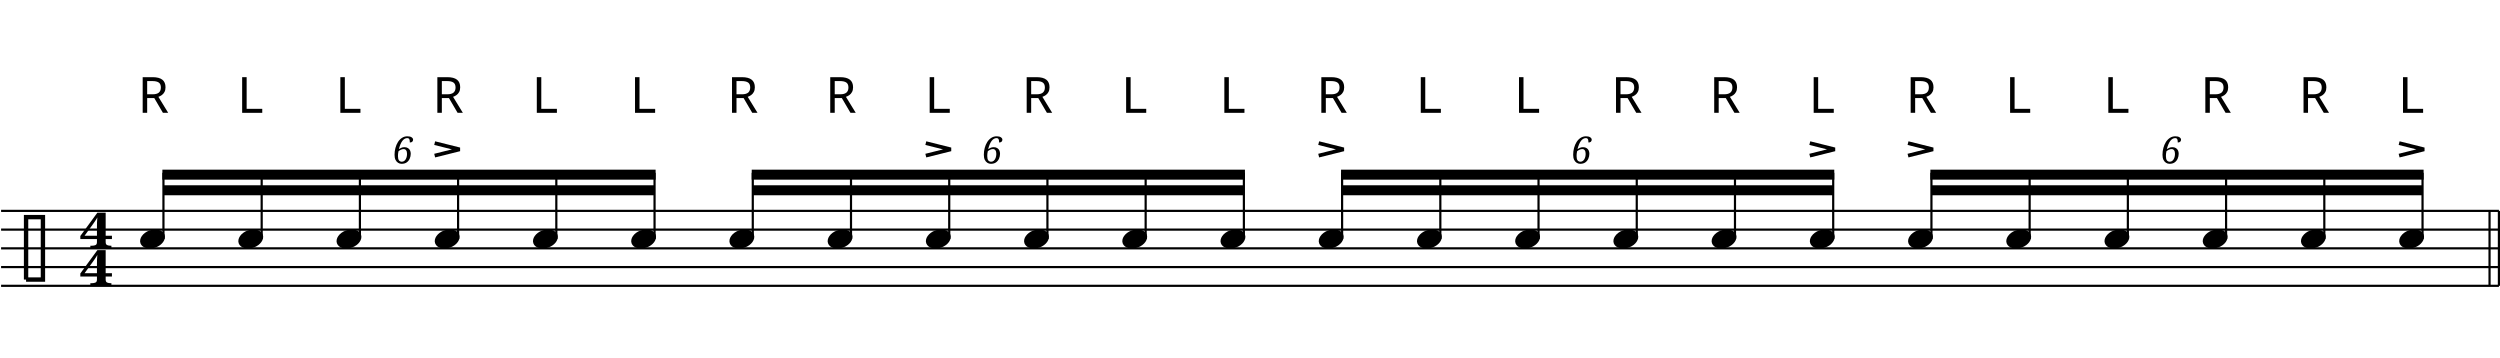
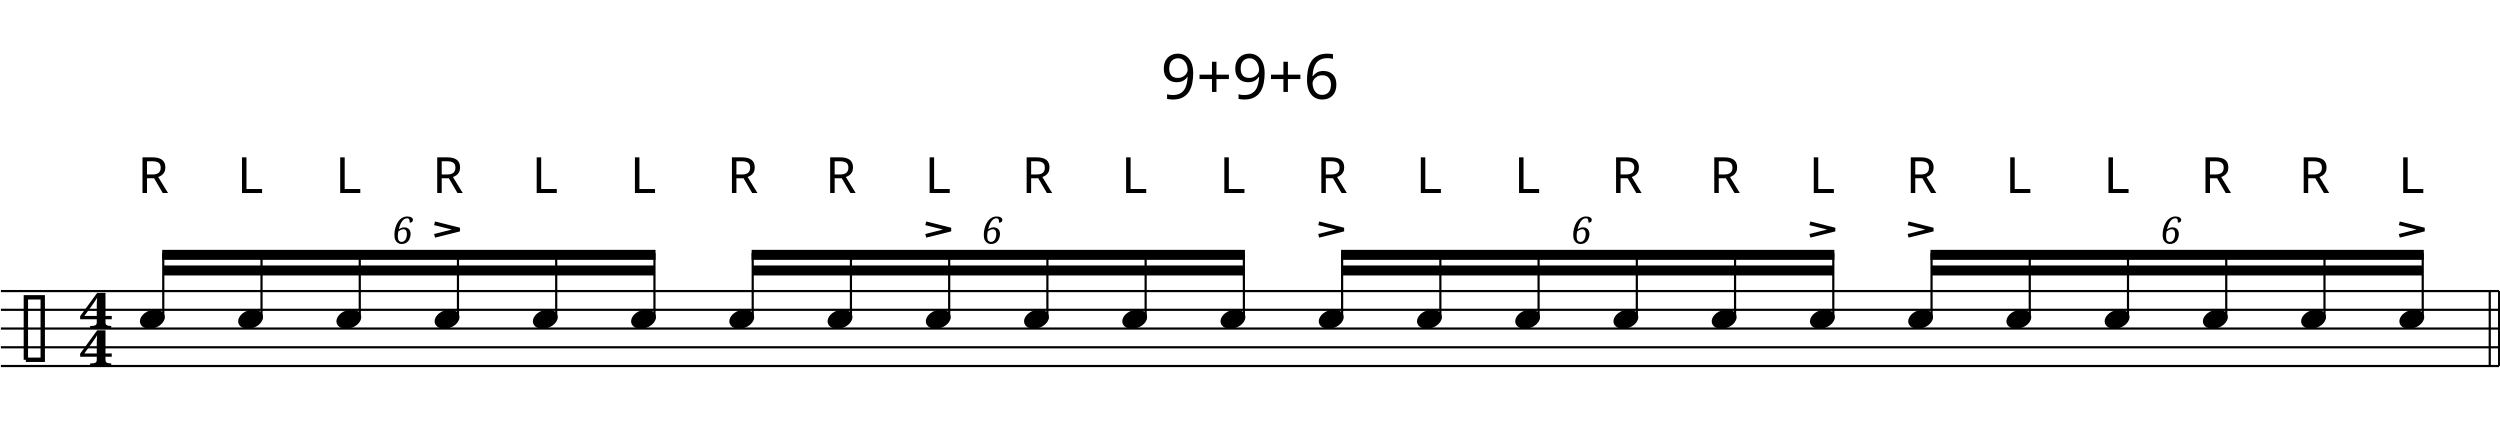
- <svg xmlns="http://www.w3.org/2000/svg" xmlns:xlink="http://www.w3.org/1999/xlink" version="1.1" xml:space="preserve" color="black" width="2000px" height="286px" viewBox="0 0 1600 229">
+ <svg xmlns="http://www.w3.org/2000/svg" xmlns:xlink="http://www.w3.org/1999/xlink" version="1.1" xml:space="preserve" color="black" width="2000px" height="351px" viewBox="0 0 1600 281">
  <style type="text/css">
.fill {fill: currentColor}
.stroke {stroke: currentColor; fill: none; stroke-width: .7}
- .f1_1 {font:italic 14px serif}
- .f2_1 {font:16px calibri}
+ .f1_1 {font:20px calibri}
+ .f2_1 {font:italic 14px serif}
+ .f3_1 {font:16px calibri}
</style>
  <defs>
    <path id="pclef" class="stroke" style="stroke-width:1.4" d="m-4 10h5.4v-20h-5.4v20" />
    <ellipse id="hd" rx="4.1" ry="2.9" transform="rotate(-20)" class="fill" />
    <g id="accent" class="stroke">
      <path d="m-4 0l8 -2l-8 -2" style="stroke-width:1.2" />
    </g>
  </defs>
  <g transform="scale(2)">
+     <text class="f1_1" x="400.00" y="31.67" text-anchor="middle">9+9+6</text>
    <g transform="translate(0,70.20)">
-       <text style="font:italic 12px serif" x="128.65" y="-17.86" text-anchor="middle">6</text>
- "<text style="font:italic 12px serif" x="317.39" y="-17.86" text-anchor="middle">6</text>
- "<text style="font:italic 12px serif" x="506.14" y="-17.86" text-anchor="middle">6</text>
- "<text style="font:italic 12px serif" x="694.89" y="-17.86" text-anchor="middle">6</text>
- "<text class="f2_1" x="43.80" y="-34.06">R</text>
-       <text class="f2_1" x="75.66" y="-34.06">L</text>
-       <text class="f2_1" x="107.11" y="-34.06">L</text>
-       <text class="f2_1" x="138.18" y="-34.06">R</text>
-       <text class="f2_1" x="170.03" y="-34.06">L</text>
-       <text class="f2_1" x="201.49" y="-34.06">L</text>
-       <text class="f2_1" x="232.55" y="-34.06">R</text>
-       <text class="f2_1" x="264.01" y="-34.06">R</text>
-       <text class="f2_1" x="295.86" y="-34.06">L</text>
-       <text class="f2_1" x="326.93" y="-34.06">R</text>
-       <text class="f2_1" x="358.78" y="-34.06">L</text>
-       <text class="f2_1" x="390.24" y="-34.06">L</text>
-       <text class="f2_1" x="421.30" y="-34.06">R</text>
-       <text class="f2_1" x="453.15" y="-34.06">L</text>
-       <text class="f2_1" x="484.61" y="-34.06">L</text>
-       <text class="f2_1" x="515.68" y="-34.06">R</text>
-       <text class="f2_1" x="547.13" y="-34.06">R</text>
-       <text class="f2_1" x="578.99" y="-34.06">L</text>
-       <text class="f2_1" x="610.05" y="-34.06">R</text>
-       <text class="f2_1" x="641.90" y="-34.06">L</text>
-       <text class="f2_1" x="673.36" y="-34.06">L</text>
-       <text class="f2_1" x="704.43" y="-34.06">R</text>
-       <text class="f2_1" x="735.88" y="-34.06">R</text>
-       <text class="f2_1" x="767.74" y="-34.06">L</text>
+       <text style="font:italic 12px serif" x="128.65" y="7.81" text-anchor="middle">6</text>
+ "<text style="font:italic 12px serif" x="317.39" y="7.81" text-anchor="middle">6</text>
+ "<text style="font:italic 12px serif" x="506.14" y="7.81" text-anchor="middle">6</text>
+ "<text style="font:italic 12px serif" x="694.89" y="7.81" text-anchor="middle">6</text>
+ "<text class="f3_1" x="43.80" y="-8.39">R</text>
+       <text class="f3_1" x="75.66" y="-8.39">L</text>
+       <text class="f3_1" x="107.11" y="-8.39">L</text>
+       <text class="f3_1" x="138.18" y="-8.39">R</text>
+       <text class="f3_1" x="170.03" y="-8.39">L</text>
+       <text class="f3_1" x="201.49" y="-8.39">L</text>
+       <text class="f3_1" x="232.55" y="-8.39">R</text>
+       <text class="f3_1" x="264.01" y="-8.39">R</text>
+       <text class="f3_1" x="295.86" y="-8.39">L</text>
+       <text class="f3_1" x="326.93" y="-8.39">R</text>
+       <text class="f3_1" x="358.78" y="-8.39">L</text>
+       <text class="f3_1" x="390.24" y="-8.39">L</text>
+       <text class="f3_1" x="421.30" y="-8.39">R</text>
+       <text class="f3_1" x="453.15" y="-8.39">L</text>
+       <text class="f3_1" x="484.61" y="-8.39">L</text>
+       <text class="f3_1" x="515.68" y="-8.39">R</text>
+       <text class="f3_1" x="547.13" y="-8.39">R</text>
+       <text class="f3_1" x="578.99" y="-8.39">L</text>
+       <text class="f3_1" x="610.05" y="-8.39">R</text>
+       <text class="f3_1" x="641.90" y="-8.39">L</text>
+       <text class="f3_1" x="673.36" y="-8.39">L</text>
+       <text class="f3_1" x="704.43" y="-8.39">R</text>
+       <text class="f3_1" x="735.88" y="-8.39">R</text>
+       <text class="f3_1" x="767.74" y="-8.39">L</text>
    </g>
-     <path class="stroke" d="m800.00 91.54v-24.00" />
-     <path class="stroke" d="m797.00 91.54v-24.00" />
-     <path class="stroke" d="m0.00 91.54 h800.00m-800.00 -6h800.00m-800.00 -6h800.00m-800.00 -6h800.00m-800.00 -6h800.00" />
-     <use x="12.00" y="79.54" xlink:href="#pclef" />
-     <g style="font:bold 16px serif" transform="translate(30.50,91.54) scale(1.2,1)">
+     <path class="stroke" d="m800.00 117.21v-24.00" />
+     <path class="stroke" d="m797.00 117.21v-24.00" />
+     <path class="stroke" d="m0.00 117.21 h800.00m-800.00 -6h800.00m-800.00 -6h800.00m-800.00 -6h800.00m-800.00 -6h800.00" />
+     <use x="12.00" y="105.21" xlink:href="#pclef" />
+     <g style="font:bold 16px serif" transform="translate(30.50,117.21) scale(1.2,1)">
      <text y="-12" text-anchor="middle">4</text>
      <text text-anchor="middle">4</text>
    </g>
-     <path class="fill" d="m51.66 54.34 l157.97 0.00v3.20l-157.97 0.00" />
-     <path class="fill" d="m52.00 59.34 l157.29 0.00v3.20l-157.29 0.00" />
-     <path class="stroke" d="m52.00 76.54v-21.20" />
-     <use x="48.50" y="76.54" xlink:href="#hd" />
-     <rect style="fill: transparent;" class="abcr" id="abcNoteNum_1_0" x="42.00" y="58.54" width="13.00" height="42.00" />
-     <path class="stroke" d="m83.46 76.54v-21.20" />
-     <use x="79.96" y="76.54" xlink:href="#hd" />
-     <rect style="fill: transparent;" class="abcr" id="abcNoteNum_1_1" x="73.46" y="58.54" width="13.00" height="42.00" />
-     <path class="stroke" d="m114.92 76.54v-21.20" />
-     <use x="111.42" y="76.54" xlink:href="#hd" />
-     <rect style="fill: transparent;" class="abcr" id="abcNoteNum_1_2" x="104.92" y="58.54" width="13.00" height="42.00" />
-     <path class="stroke" d="m146.37 76.54v-21.20" />
-     <use x="142.87" y="76.54" xlink:href="#hd" />
-     <rect style="fill: transparent;" class="abcr" id="abcNoteNum_1_3" x="136.37" y="58.54" width="13.00" height="42.00" />
-     <path class="stroke" d="m177.83 76.54v-21.20" />
-     <use x="174.33" y="76.54" xlink:href="#hd" />
-     <rect style="fill: transparent;" class="abcr" id="abcNoteNum_1_4" x="167.83" y="58.54" width="13.00" height="42.00" />
-     <path class="stroke" d="m209.29 76.54v-21.20" />
-     <use x="205.79" y="76.54" xlink:href="#hd" />
-     <rect style="fill: transparent;" class="abcr" id="abcNoteNum_1_5" x="199.29" y="58.54" width="13.00" height="42.00" />
-     <path class="fill" d="m240.41 54.34 l157.97 0.00v3.20l-157.97 0.00" />
-     <path class="fill" d="m240.75 59.34 l157.29 0.00v3.20l-157.29 0.00" />
-     <path class="stroke" d="m240.75 76.54v-21.20" />
-     <use x="237.25" y="76.54" xlink:href="#hd" />
-     <rect style="fill: transparent;" class="abcr" id="abcNoteNum_1_6" x="230.75" y="58.54" width="13.00" height="42.00" />
-     <path class="stroke" d="m272.21 76.54v-21.20" />
-     <use x="268.71" y="76.54" xlink:href="#hd" />
-     <rect style="fill: transparent;" class="abcr" id="abcNoteNum_1_7" x="262.21" y="58.54" width="13.00" height="42.00" />
-     <path class="stroke" d="m303.67 76.54v-21.20" />
-     <use x="300.17" y="76.54" xlink:href="#hd" />
-     <rect style="fill: transparent;" class="abcr" id="abcNoteNum_1_8" x="293.67" y="58.54" width="13.00" height="42.00" />
-     <path class="stroke" d="m335.12 76.54v-21.20" />
-     <use x="331.62" y="76.54" xlink:href="#hd" />
-     <rect style="fill: transparent;" class="abcr" id="abcNoteNum_1_9" x="325.12" y="58.54" width="13.00" height="42.00" />
-     <path class="stroke" d="m366.58 76.54v-21.20" />
-     <use x="363.08" y="76.54" xlink:href="#hd" />
-     <rect style="fill: transparent;" class="abcr" id="abcNoteNum_1_10" x="356.58" y="58.54" width="13.00" height="42.00" />
-     <path class="stroke" d="m398.04 76.54v-21.20" />
-     <use x="394.54" y="76.54" xlink:href="#hd" />
-     <rect style="fill: transparent;" class="abcr" id="abcNoteNum_1_11" x="388.04" y="58.54" width="13.00" height="42.00" />
-     <path class="fill" d="m429.16 54.34 l157.97 0.00v3.20l-157.97 0.00" />
-     <path class="fill" d="m429.50 59.34 l157.29 0.00v3.20l-157.29 0.00" />
-     <path class="stroke" d="m429.50 76.54v-21.20" />
-     <use x="426.00" y="76.54" xlink:href="#hd" />
-     <rect style="fill: transparent;" class="abcr" id="abcNoteNum_1_12" x="419.50" y="58.54" width="13.00" height="42.00" />
-     <path class="stroke" d="m460.96 76.54v-21.20" />
-     <use x="457.46" y="76.54" xlink:href="#hd" />
-     <rect style="fill: transparent;" class="abcr" id="abcNoteNum_1_13" x="450.96" y="58.54" width="13.00" height="42.00" />
-     <path class="stroke" d="m492.41 76.54v-21.20" />
-     <use x="488.91" y="76.54" xlink:href="#hd" />
-     <rect style="fill: transparent;" class="abcr" id="abcNoteNum_1_14" x="482.41" y="58.54" width="13.00" height="42.00" />
-     <path class="stroke" d="m523.87 76.54v-21.20" />
-     <use x="520.37" y="76.54" xlink:href="#hd" />
-     <rect style="fill: transparent;" class="abcr" id="abcNoteNum_1_15" x="513.87" y="58.54" width="13.00" height="42.00" />
-     <path class="stroke" d="m555.33 76.54v-21.20" />
-     <use x="551.83" y="76.54" xlink:href="#hd" />
-     <rect style="fill: transparent;" class="abcr" id="abcNoteNum_1_16" x="545.33" y="58.54" width="13.00" height="42.00" />
-     <path class="stroke" d="m586.79 76.54v-21.20" />
-     <use x="583.29" y="76.54" xlink:href="#hd" />
-     <rect style="fill: transparent;" class="abcr" id="abcNoteNum_1_17" x="576.79" y="58.54" width="13.00" height="42.00" />
-     <path class="fill" d="m617.91 54.34 l157.97 0.00v3.20l-157.97 0.00" />
-     <path class="fill" d="m618.25 59.34 l157.29 0.00v3.20l-157.29 0.00" />
-     <path class="stroke" d="m618.25 76.54v-21.20" />
-     <use x="614.75" y="76.54" xlink:href="#hd" />
-     <rect style="fill: transparent;" class="abcr" id="abcNoteNum_1_18" x="608.25" y="58.54" width="13.00" height="42.00" />
-     <path class="stroke" d="m649.70 76.54v-21.20" />
-     <use x="646.20" y="76.54" xlink:href="#hd" />
-     <rect style="fill: transparent;" class="abcr" id="abcNoteNum_1_19" x="639.70" y="58.54" width="13.00" height="42.00" />
-     <path class="stroke" d="m681.16 76.54v-21.20" />
-     <use x="677.66" y="76.54" xlink:href="#hd" />
-     <rect style="fill: transparent;" class="abcr" id="abcNoteNum_1_20" x="671.16" y="58.54" width="13.00" height="42.00" />
-     <path class="stroke" d="m712.62 76.54v-21.20" />
-     <use x="709.12" y="76.54" xlink:href="#hd" />
-     <rect style="fill: transparent;" class="abcr" id="abcNoteNum_1_21" x="702.62" y="58.54" width="13.00" height="42.00" />
-     <path class="stroke" d="m744.08 76.54v-21.20" />
-     <use x="740.58" y="76.54" xlink:href="#hd" />
-     <rect style="fill: transparent;" class="abcr" id="abcNoteNum_1_22" x="734.08" y="58.54" width="13.00" height="42.00" />
-     <path class="stroke" d="m775.54 76.54v-21.20" />
-     <use x="772.04" y="76.54" xlink:href="#hd" />
-     <rect style="fill: transparent;" class="abcr" id="abcNoteNum_1_23" x="765.54" y="58.54" width="13.00" height="42.00" />
-     <use x="142.87" y="49.84" xlink:href="#accent" />
-     <use x="300.17" y="49.84" xlink:href="#accent" />
-     <use x="426.00" y="49.84" xlink:href="#accent" />
-     <use x="583.29" y="49.84" xlink:href="#accent" />
-     <use x="614.75" y="49.84" xlink:href="#accent" />
-     <use x="772.04" y="49.84" xlink:href="#accent" />
+     <path class="fill" d="m51.66 80.01 l157.97 0.00v3.20l-157.97 0.00" />
+     <path class="fill" d="m52.00 85.01 l157.29 0.00v3.20l-157.29 0.00" />
+     <path class="stroke" d="m52.00 102.21v-21.20" />
+     <use x="48.50" y="102.21" xlink:href="#hd" />
+     <rect style="fill: transparent;" class="abcr" id="abcNoteNum_1_0" x="42.00" y="84.21" width="13.00" height="42.00" />
+     <path class="stroke" d="m83.46 102.21v-21.20" />
+     <use x="79.96" y="102.21" xlink:href="#hd" />
+     <rect style="fill: transparent;" class="abcr" id="abcNoteNum_1_1" x="73.46" y="84.21" width="13.00" height="42.00" />
+     <path class="stroke" d="m114.92 102.21v-21.20" />
+     <use x="111.42" y="102.21" xlink:href="#hd" />
+     <rect style="fill: transparent;" class="abcr" id="abcNoteNum_1_2" x="104.92" y="84.21" width="13.00" height="42.00" />
+     <path class="stroke" d="m146.37 102.21v-21.20" />
+     <use x="142.87" y="102.21" xlink:href="#hd" />
+     <rect style="fill: transparent;" class="abcr" id="abcNoteNum_1_3" x="136.37" y="84.21" width="13.00" height="42.00" />
+     <path class="stroke" d="m177.83 102.21v-21.20" />
+     <use x="174.33" y="102.21" xlink:href="#hd" />
+     <rect style="fill: transparent;" class="abcr" id="abcNoteNum_1_4" x="167.83" y="84.21" width="13.00" height="42.00" />
+     <path class="stroke" d="m209.29 102.21v-21.20" />
+     <use x="205.79" y="102.21" xlink:href="#hd" />
+     <rect style="fill: transparent;" class="abcr" id="abcNoteNum_1_5" x="199.29" y="84.21" width="13.00" height="42.00" />
+     <path class="fill" d="m240.41 80.01 l157.97 0.00v3.20l-157.97 0.00" />
+     <path class="fill" d="m240.75 85.01 l157.29 0.00v3.20l-157.29 0.00" />
+     <path class="stroke" d="m240.75 102.21v-21.20" />
+     <use x="237.25" y="102.21" xlink:href="#hd" />
+     <rect style="fill: transparent;" class="abcr" id="abcNoteNum_1_6" x="230.75" y="84.21" width="13.00" height="42.00" />
+     <path class="stroke" d="m272.21 102.21v-21.20" />
+     <use x="268.71" y="102.21" xlink:href="#hd" />
+     <rect style="fill: transparent;" class="abcr" id="abcNoteNum_1_7" x="262.21" y="84.21" width="13.00" height="42.00" />
+     <path class="stroke" d="m303.67 102.21v-21.20" />
+     <use x="300.17" y="102.21" xlink:href="#hd" />
+     <rect style="fill: transparent;" class="abcr" id="abcNoteNum_1_8" x="293.67" y="84.21" width="13.00" height="42.00" />
+     <path class="stroke" d="m335.12 102.21v-21.20" />
+     <use x="331.62" y="102.21" xlink:href="#hd" />
+     <rect style="fill: transparent;" class="abcr" id="abcNoteNum_1_9" x="325.12" y="84.21" width="13.00" height="42.00" />
+     <path class="stroke" d="m366.58 102.21v-21.20" />
+     <use x="363.08" y="102.21" xlink:href="#hd" />
+     <rect style="fill: transparent;" class="abcr" id="abcNoteNum_1_10" x="356.58" y="84.21" width="13.00" height="42.00" />
+     <path class="stroke" d="m398.04 102.21v-21.20" />
+     <use x="394.54" y="102.21" xlink:href="#hd" />
+     <rect style="fill: transparent;" class="abcr" id="abcNoteNum_1_11" x="388.04" y="84.21" width="13.00" height="42.00" />
+     <path class="fill" d="m429.16 80.01 l157.97 0.00v3.20l-157.97 0.00" />
+     <path class="fill" d="m429.50 85.01 l157.29 0.00v3.20l-157.29 0.00" />
+     <path class="stroke" d="m429.50 102.21v-21.20" />
+     <use x="426.00" y="102.21" xlink:href="#hd" />
+     <rect style="fill: transparent;" class="abcr" id="abcNoteNum_1_12" x="419.50" y="84.21" width="13.00" height="42.00" />
+     <path class="stroke" d="m460.96 102.21v-21.20" />
+     <use x="457.46" y="102.21" xlink:href="#hd" />
+     <rect style="fill: transparent;" class="abcr" id="abcNoteNum_1_13" x="450.96" y="84.21" width="13.00" height="42.00" />
+     <path class="stroke" d="m492.41 102.21v-21.20" />
+     <use x="488.91" y="102.21" xlink:href="#hd" />
+     <rect style="fill: transparent;" class="abcr" id="abcNoteNum_1_14" x="482.41" y="84.21" width="13.00" height="42.00" />
+     <path class="stroke" d="m523.87 102.21v-21.20" />
+     <use x="520.37" y="102.21" xlink:href="#hd" />
+     <rect style="fill: transparent;" class="abcr" id="abcNoteNum_1_15" x="513.87" y="84.21" width="13.00" height="42.00" />
+     <path class="stroke" d="m555.33 102.21v-21.20" />
+     <use x="551.83" y="102.21" xlink:href="#hd" />
+     <rect style="fill: transparent;" class="abcr" id="abcNoteNum_1_16" x="545.33" y="84.21" width="13.00" height="42.00" />
+     <path class="stroke" d="m586.79 102.21v-21.20" />
+     <use x="583.29" y="102.21" xlink:href="#hd" />
+     <rect style="fill: transparent;" class="abcr" id="abcNoteNum_1_17" x="576.79" y="84.21" width="13.00" height="42.00" />
+     <path class="fill" d="m617.91 80.01 l157.97 0.00v3.20l-157.97 0.00" />
+     <path class="fill" d="m618.25 85.01 l157.29 0.00v3.20l-157.29 0.00" />
+     <path class="stroke" d="m618.25 102.21v-21.20" />
+     <use x="614.75" y="102.21" xlink:href="#hd" />
+     <rect style="fill: transparent;" class="abcr" id="abcNoteNum_1_18" x="608.25" y="84.21" width="13.00" height="42.00" />
+     <path class="stroke" d="m649.70 102.21v-21.20" />
+     <use x="646.20" y="102.21" xlink:href="#hd" />
+     <rect style="fill: transparent;" class="abcr" id="abcNoteNum_1_19" x="639.70" y="84.21" width="13.00" height="42.00" />
+     <path class="stroke" d="m681.16 102.21v-21.20" />
+     <use x="677.66" y="102.21" xlink:href="#hd" />
+     <rect style="fill: transparent;" class="abcr" id="abcNoteNum_1_20" x="671.16" y="84.21" width="13.00" height="42.00" />
+     <path class="stroke" d="m712.62 102.21v-21.20" />
+     <use x="709.12" y="102.21" xlink:href="#hd" />
+     <rect style="fill: transparent;" class="abcr" id="abcNoteNum_1_21" x="702.62" y="84.21" width="13.00" height="42.00" />
+     <path class="stroke" d="m744.08 102.21v-21.20" />
+     <use x="740.58" y="102.21" xlink:href="#hd" />
+     <rect style="fill: transparent;" class="abcr" id="abcNoteNum_1_22" x="734.08" y="84.21" width="13.00" height="42.00" />
+     <path class="stroke" d="m775.54 102.21v-21.20" />
+     <use x="772.04" y="102.21" xlink:href="#hd" />
+     <rect style="fill: transparent;" class="abcr" id="abcNoteNum_1_23" x="765.54" y="84.21" width="13.00" height="42.00" />
+     <use x="142.87" y="75.51" xlink:href="#accent" />
+     <use x="300.17" y="75.51" xlink:href="#accent" />
+     <use x="426.00" y="75.51" xlink:href="#accent" />
+     <use x="583.29" y="75.51" xlink:href="#accent" />
+     <use x="614.75" y="75.51" xlink:href="#accent" />
+     <use x="772.04" y="75.51" xlink:href="#accent" />
  </g>
</svg>
